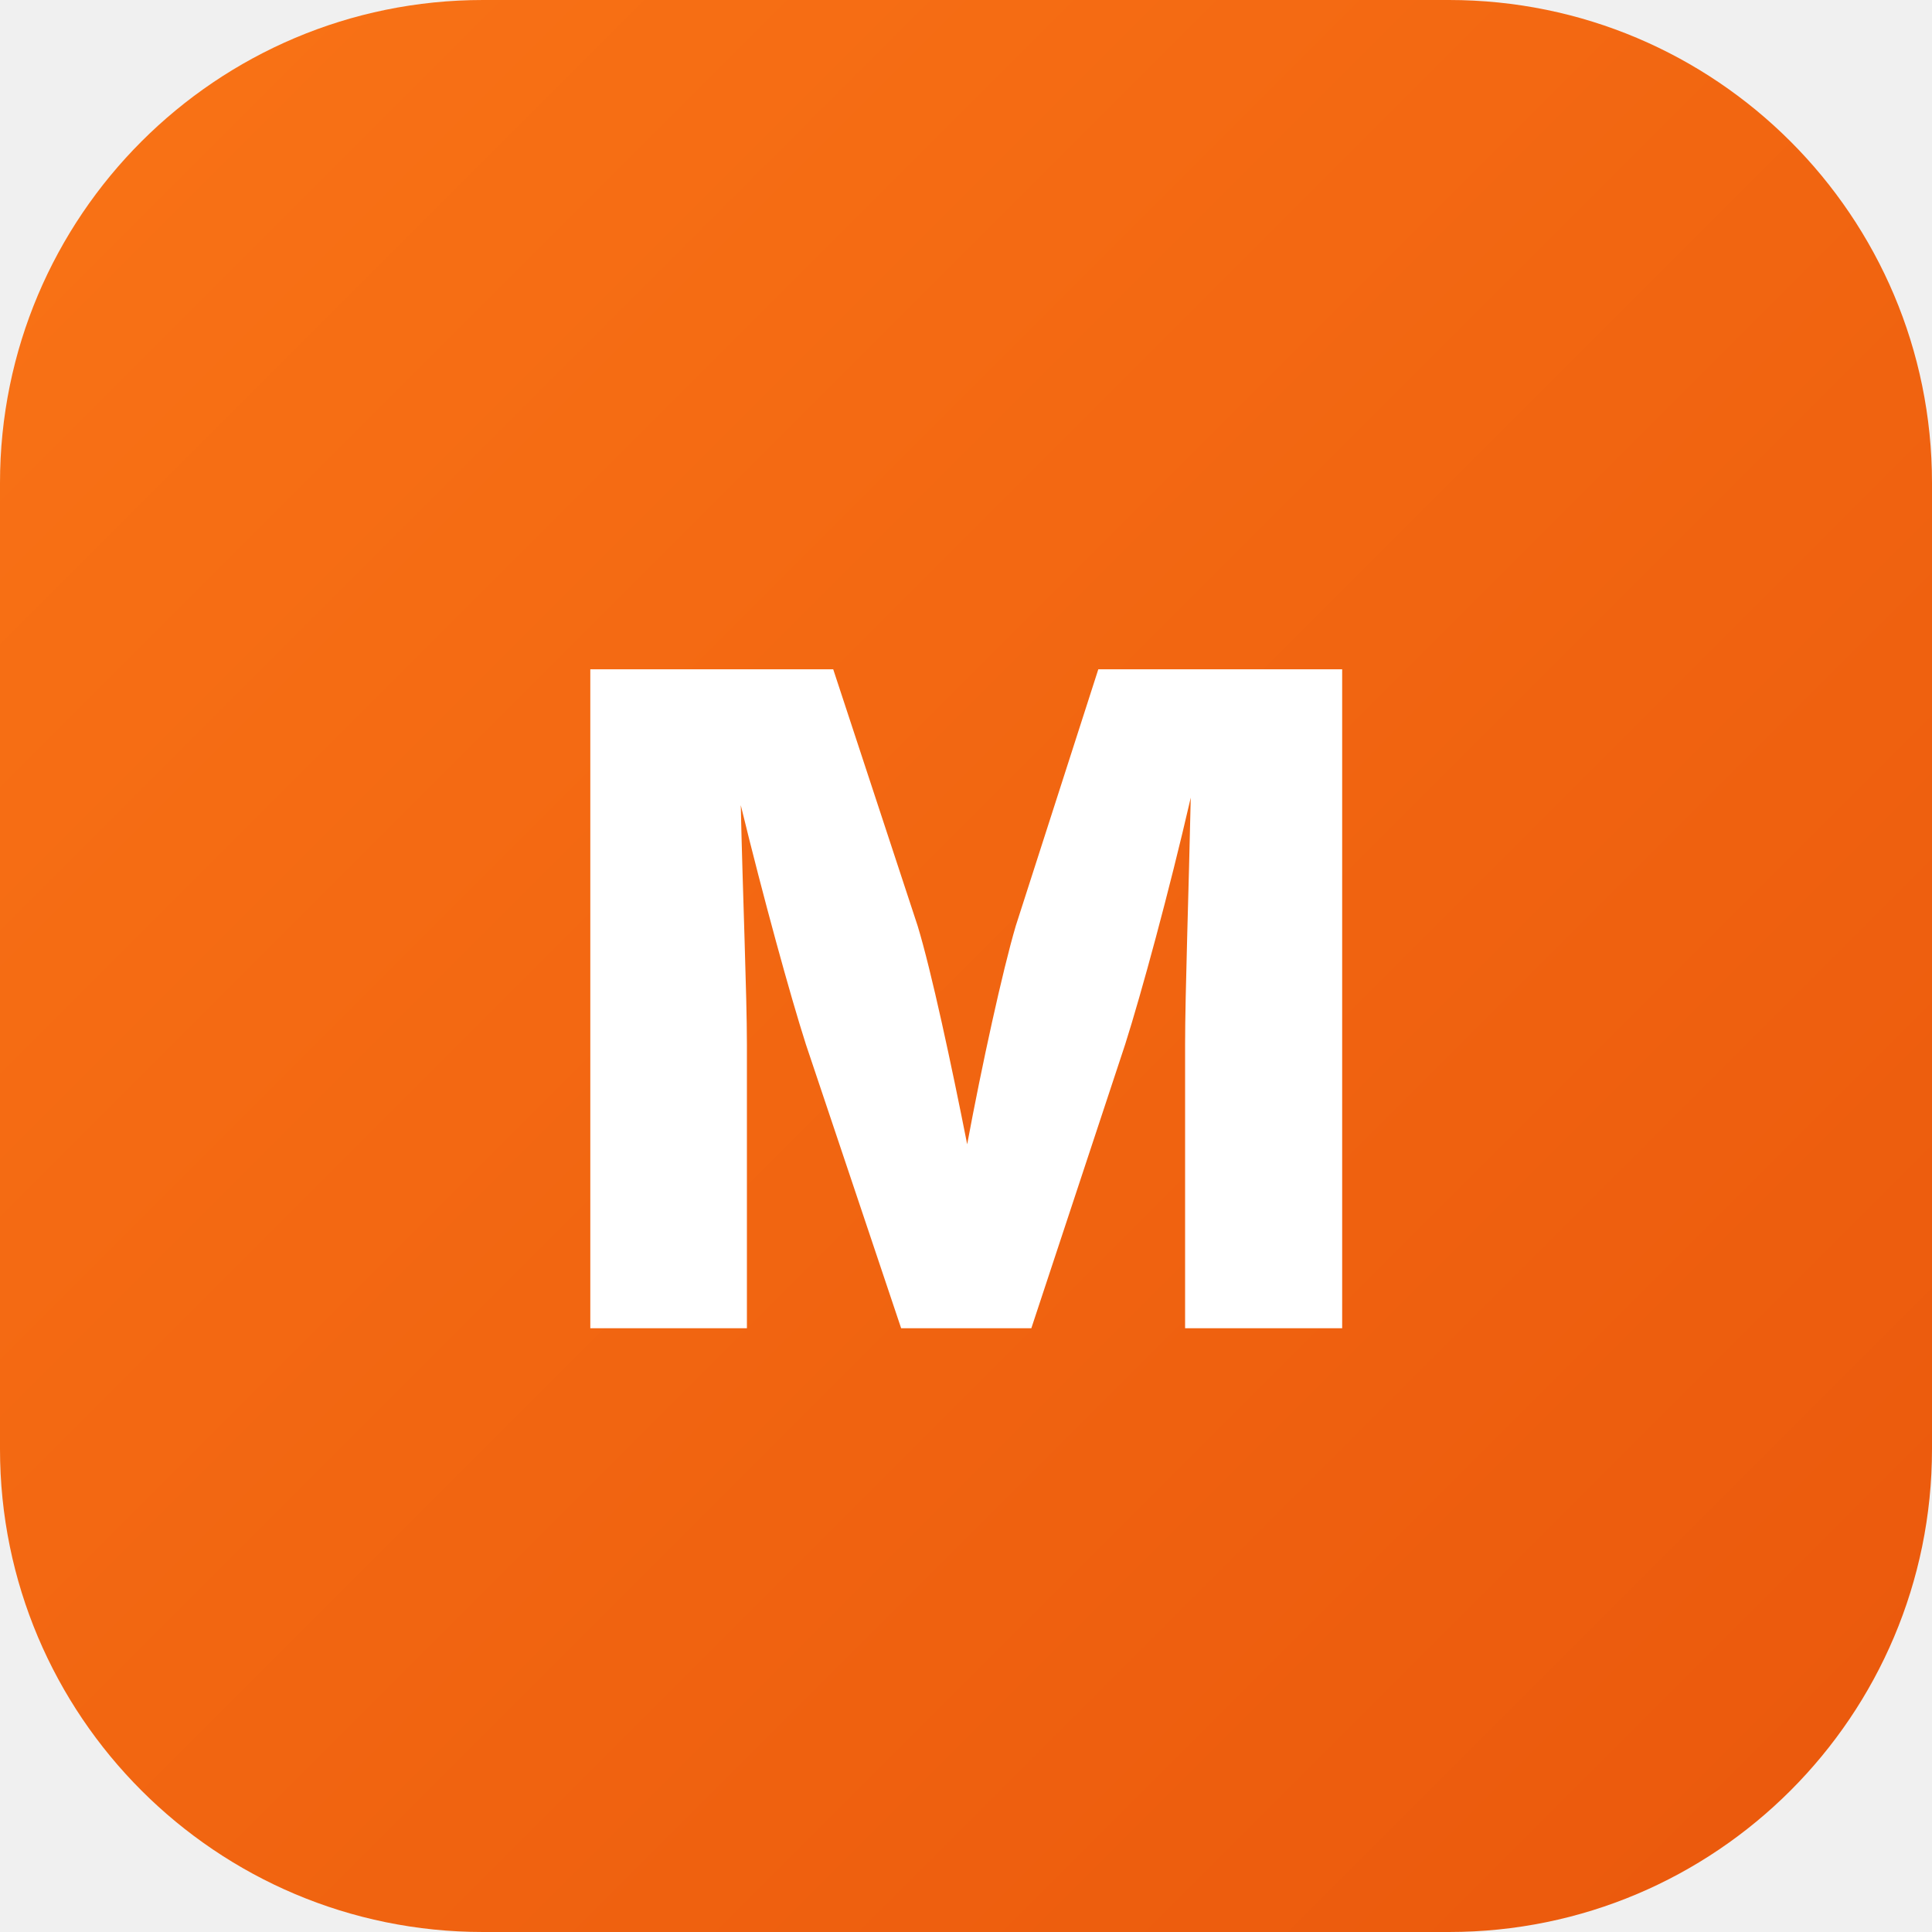
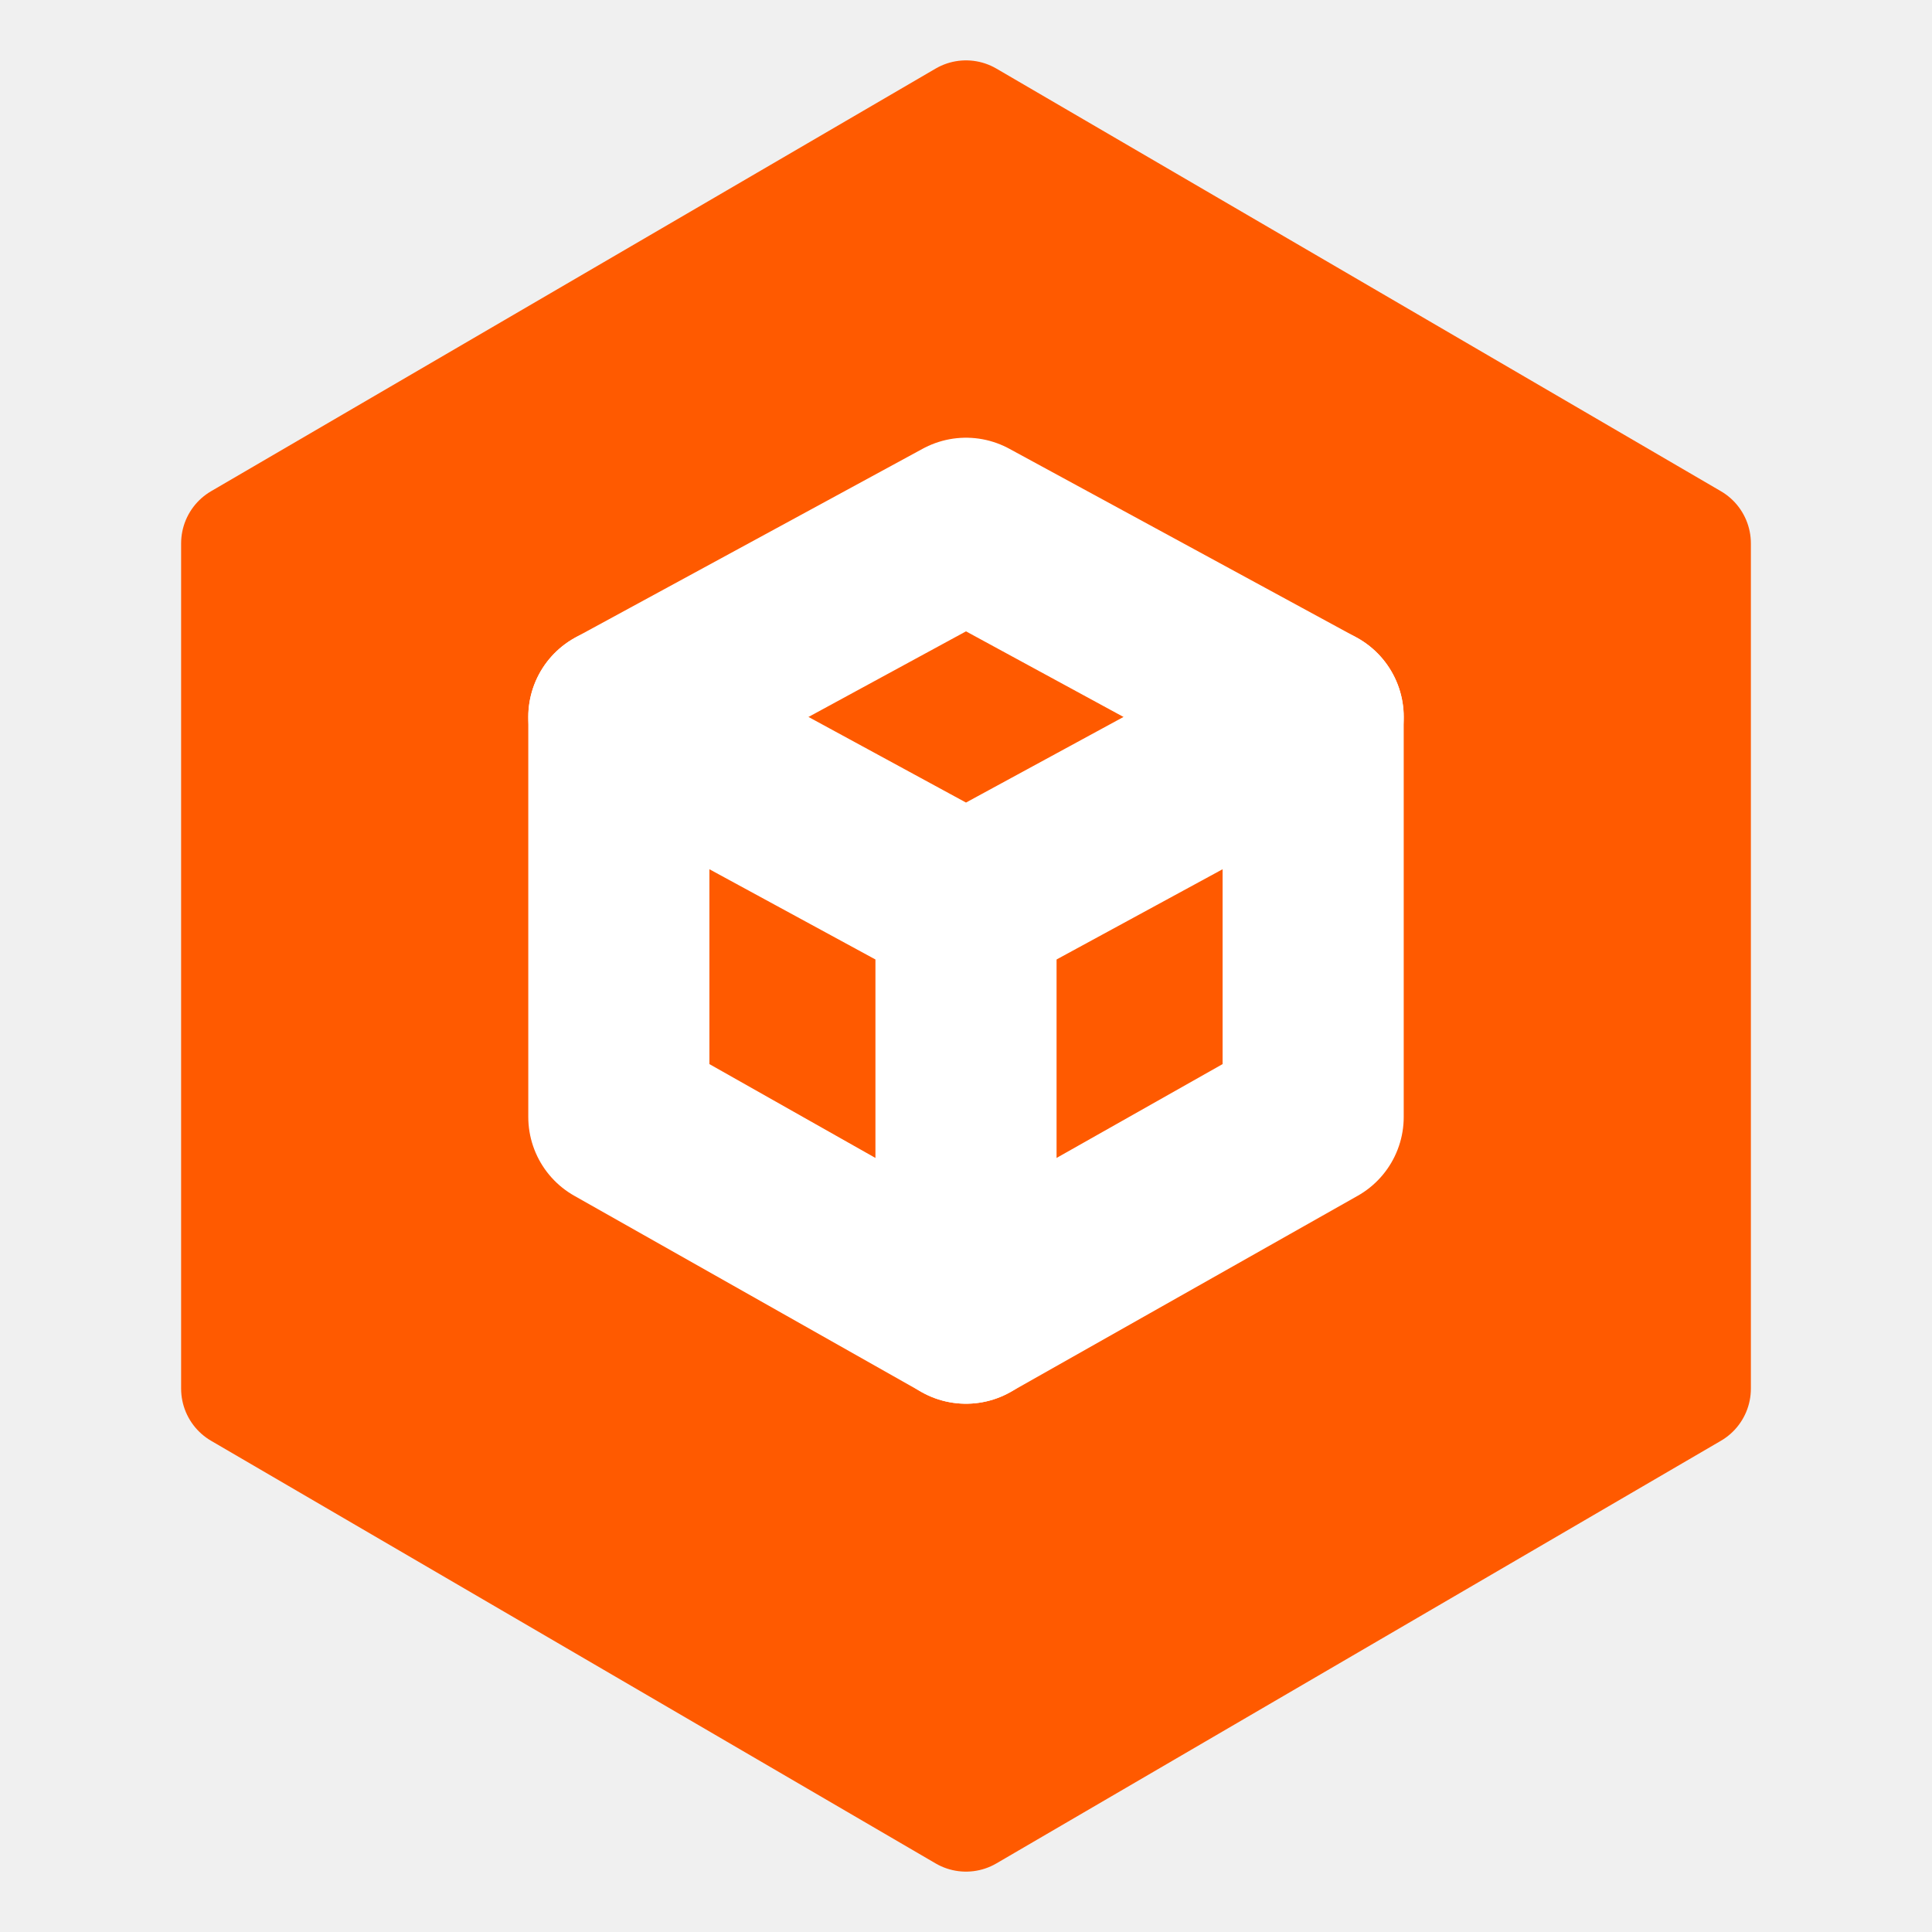
- <svg xmlns="http://www.w3.org/2000/svg" viewBox="0 0 64 64" fill="none">
-   <defs>
-     <linearGradient id="bg" x1="0" y1="0" x2="64" y2="64" gradientUnits="userSpaceOnUse">
-       <stop offset="0%" stop-color="#F97316" />
-       <stop offset="100%" stop-color="#EA580C" />
-     </linearGradient>
-   </defs>
-   <rect width="64" height="64" rx="16" fill="url(#bg)" />
-   <text x="32" y="44" text-anchor="middle" font-family="Inter,system-ui,sans-serif" font-size="30" font-weight="800" fill="white">M</text>
+ <svg xmlns="http://www.w3.org/2000/svg" width="512" height="512" viewBox="0 0 256 256" fill="none">
+   <path d="M128 16 L224 72 L224 184 L128 240 L32 184 L32 72 L128 16Z" fill="#FF5A00" stroke="#FF5A00" stroke-width="16" stroke-linejoin="round" />
+   <path d="M128 70 L174 95 V148 L128 174 L82 148 V95 L128 70 Z" fill="none" stroke="white" stroke-width="24" stroke-linecap="round" stroke-linejoin="round" />
+   <path d="M82 95 L128 120 L174 95" fill="none" stroke="white" stroke-width="24" stroke-linecap="round" stroke-linejoin="round" />
+   <path d="M128 120 V174" fill="none" stroke="white" stroke-width="24" stroke-linecap="round" stroke-linejoin="round" />
</svg>
